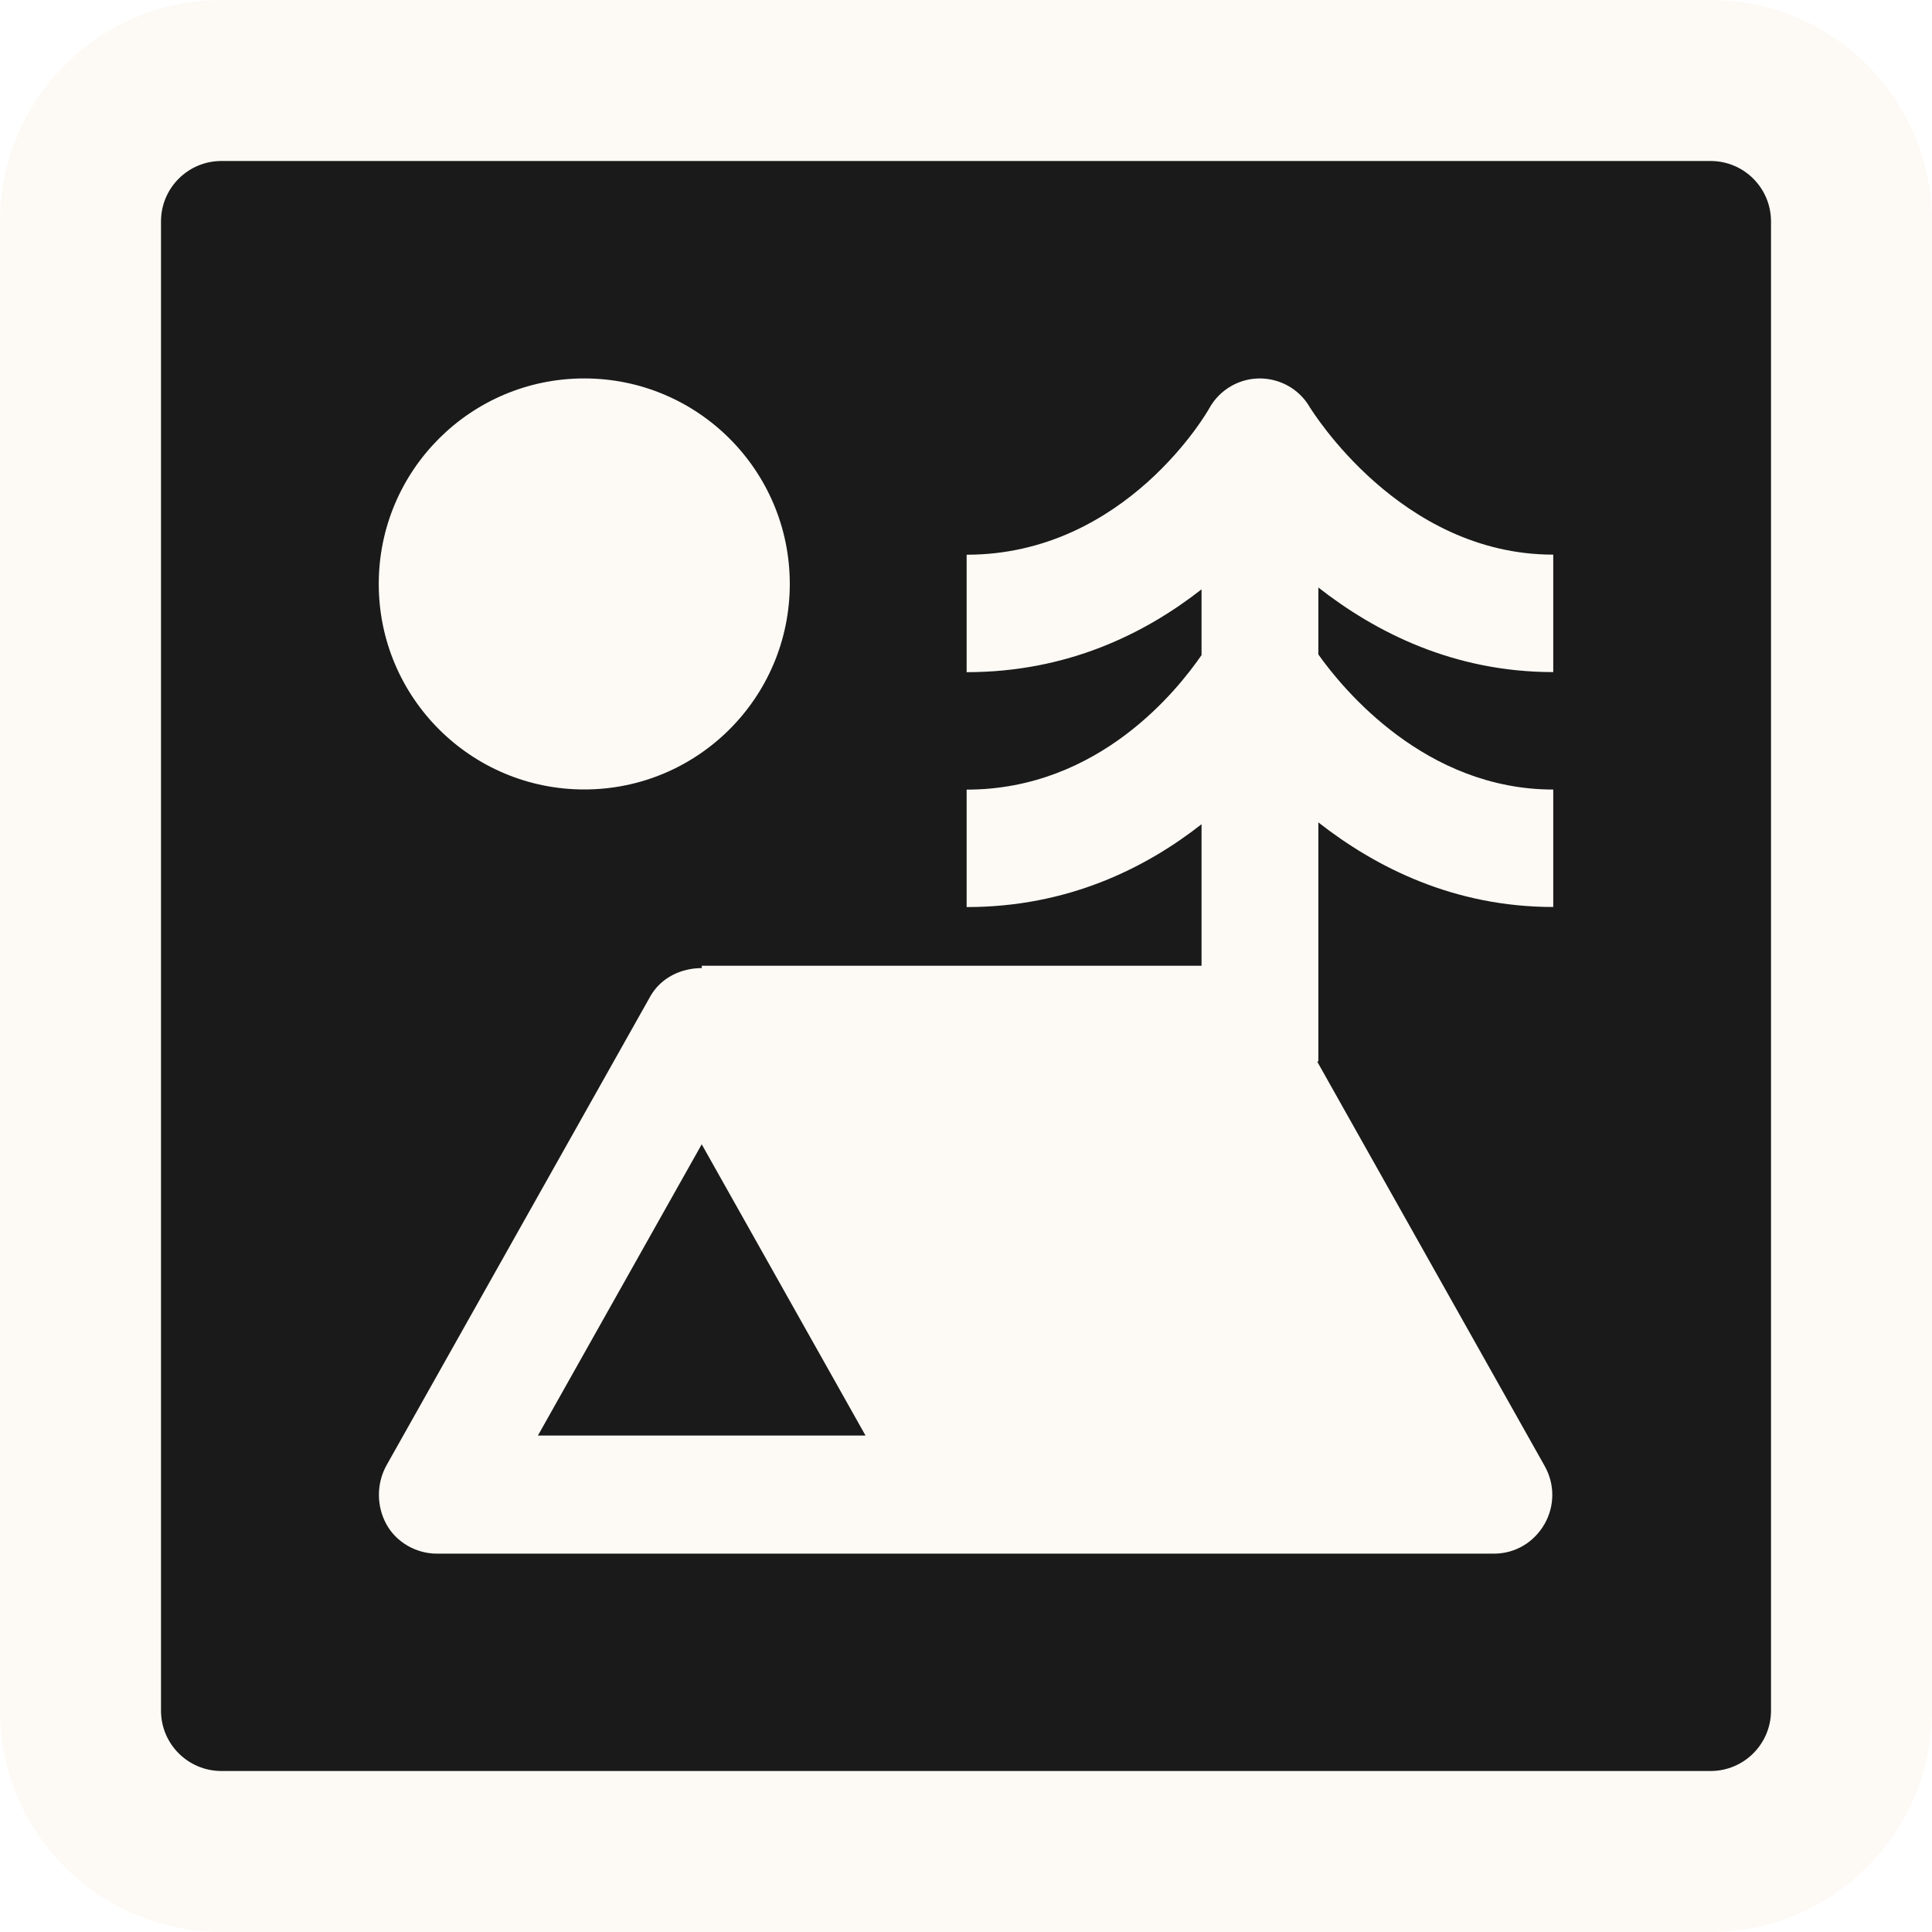
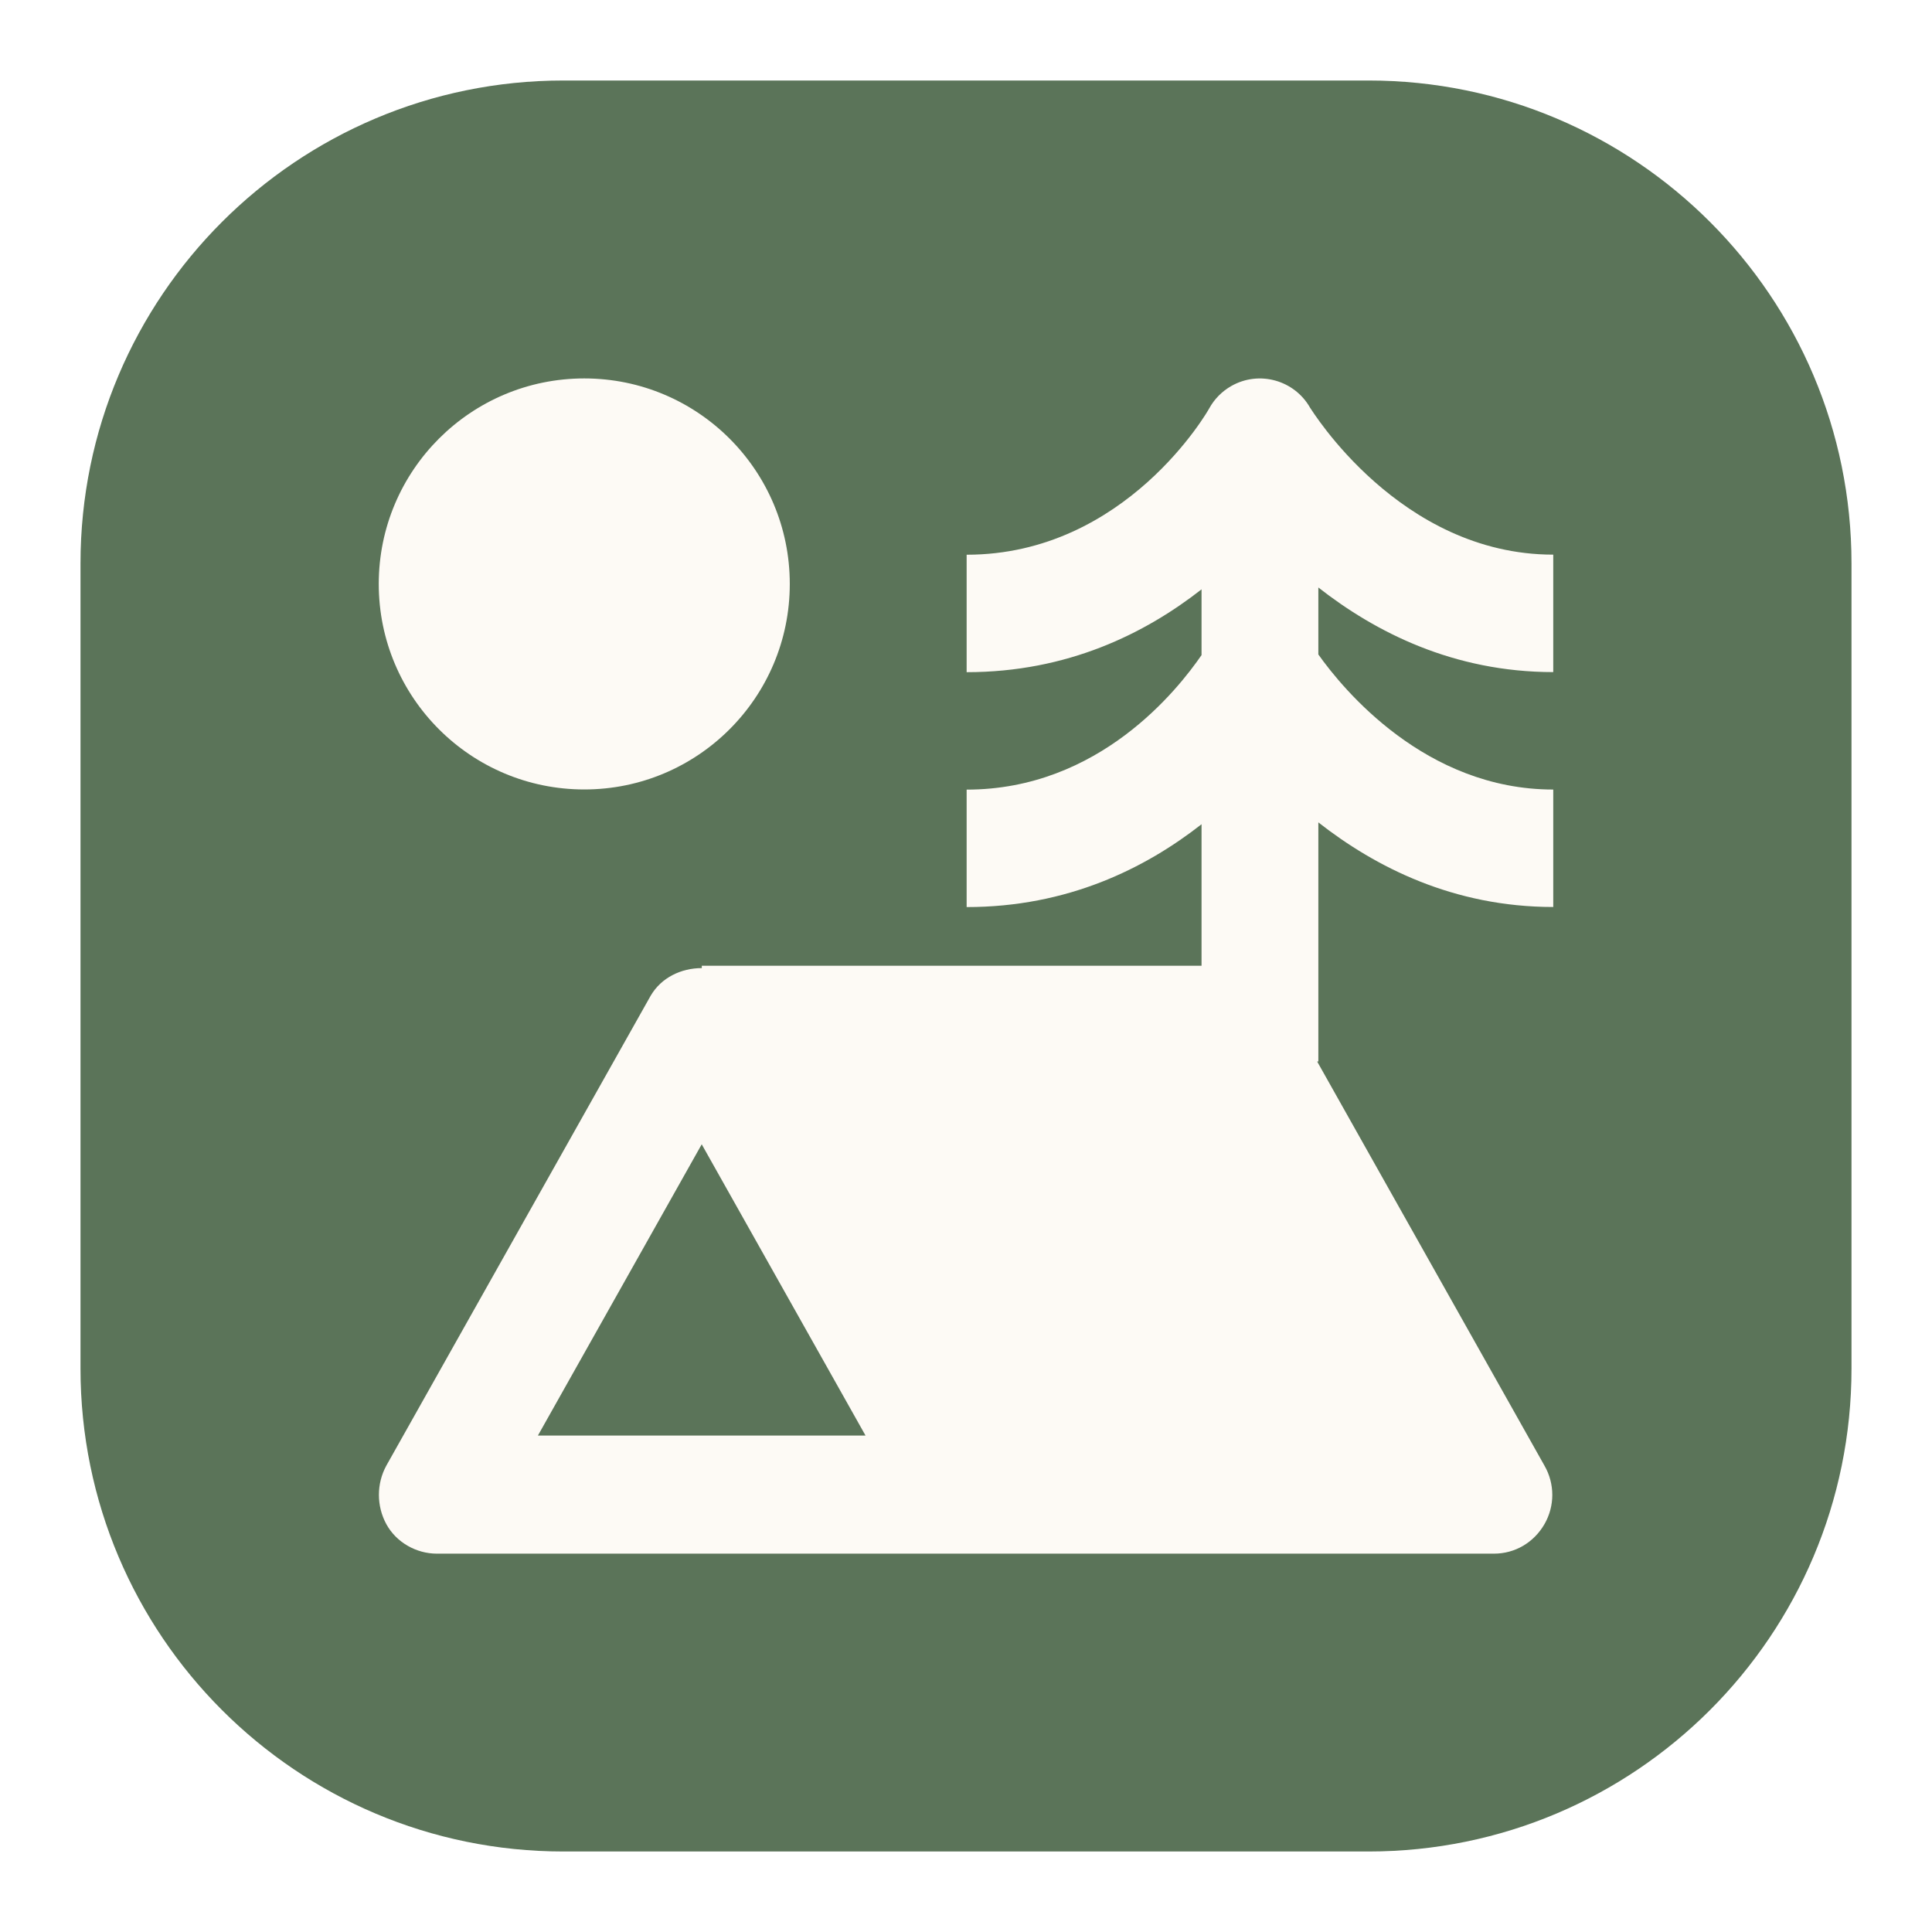
<svg xmlns="http://www.w3.org/2000/svg" id="Layer_1" version="1.1" viewBox="0 0 24 24">
  <defs>
    <style>
      .st0 {
        fill: #fdfaf5;
      }

      .st1 {
-         fill: #1a1a1a;
+         fill: #5b7459;
      }
    </style>
  </defs>
-   <g>
-     <rect class="st1" x="1" y="1" width="22" height="22" rx="1.75" ry="1.75" />
-     <path class="st0" d="M21.25,2c.414,0,.75.336.75.75v18.5c0,.414-.336.75-.75.75H2.75c-.414,0-.75-.336-.75-.75V2.75c0-.414.336-.75.75-.75h18.5M21.25,0H2.75C1.234,0,0,1.234,0,2.75v18.5c0,1.516,1.234,2.75,2.75,2.75h18.5c1.516,0,2.75-1.234,2.75-2.75V2.75c0-1.516-1.234-2.75-2.75-2.75h0Z" />
-   </g>
-   <path class="st0" d="M7.258,4.701c-1.41,0-2.553,1.143-2.553,2.553s1.143,2.553,2.553,2.553,2.553-1.143,2.553-2.553-1.143-2.553-2.553-2.553M16.377,13.185v-2.969c.708.554,1.678,1.051,2.918,1.051v-1.459c-1.59,0-2.612-1.247-2.918-1.678v-.832c.708.554,1.678,1.051,2.918,1.051v-1.459c-1.911,0-3.006-1.809-3.02-1.824-.195-.345-.634-.467-.979-.271-.116.066-.211.162-.275.279-.007.015-1.029,1.817-3.013,1.817v1.459c1.255,0,2.218-.481,2.918-1.029v.817c-.292.423-1.269,1.671-2.918,1.671v1.459c1.255,0,2.218-.481,2.918-1.029v1.758h-6.208v.029c-.255,0-.503.117-.635.343l-3.283,5.836c-.124.226-.124.503,0,.73.124.226.372.365.627.365h13.131c.263,0,.496-.139.627-.365s.131-.503,0-.73l-2.823-5.019s.015,0,.015 0ZM6.682,17.833l2.035-3.618,2.035,3.618s-4.071,0-4.071,0Z" />
+   <rect class="st1" x="1" y="1" width="22" height="22" rx="6" ry="6" />
+   <path class="st0" d="M7.258,4.701c-1.41,0-2.553,1.143-2.553,2.553s1.143,2.553,2.553,2.553,2.553-1.143,2.553-2.553-1.143-2.553-2.553-2.553M16.377,13.185v-2.969c.708.554,1.678,1.051,2.918,1.051v-1.459c-1.59,0-2.612-1.247-2.918-1.678v-.832c.708.554,1.678,1.051,2.918,1.051v-1.459c-1.911,0-3.006-1.809-3.02-1.824-.195-.345-.634-.467-.979-.271-.116.066-.211.162-.275.279-.007.015-1.029,1.817-3.013,1.817v1.459c1.255,0,2.218-.481,2.918-1.029v.817c-.292.423-1.269,1.671-2.918,1.671v1.459c1.255,0,2.218-.481,2.918-1.029v1.758h-6.208v.029c-.255,0-.503.117-.635.343l-3.283,5.836c-.124.226-.124.503,0,.73.124.226.372.365.627.365h13.131c.263,0,.496-.139.627-.365s.131-.503,0-.73l-2.823-5.019h.015ZM6.682,17.833l2.035-3.618,2.035,3.618h-4.071Z" />
</svg>
